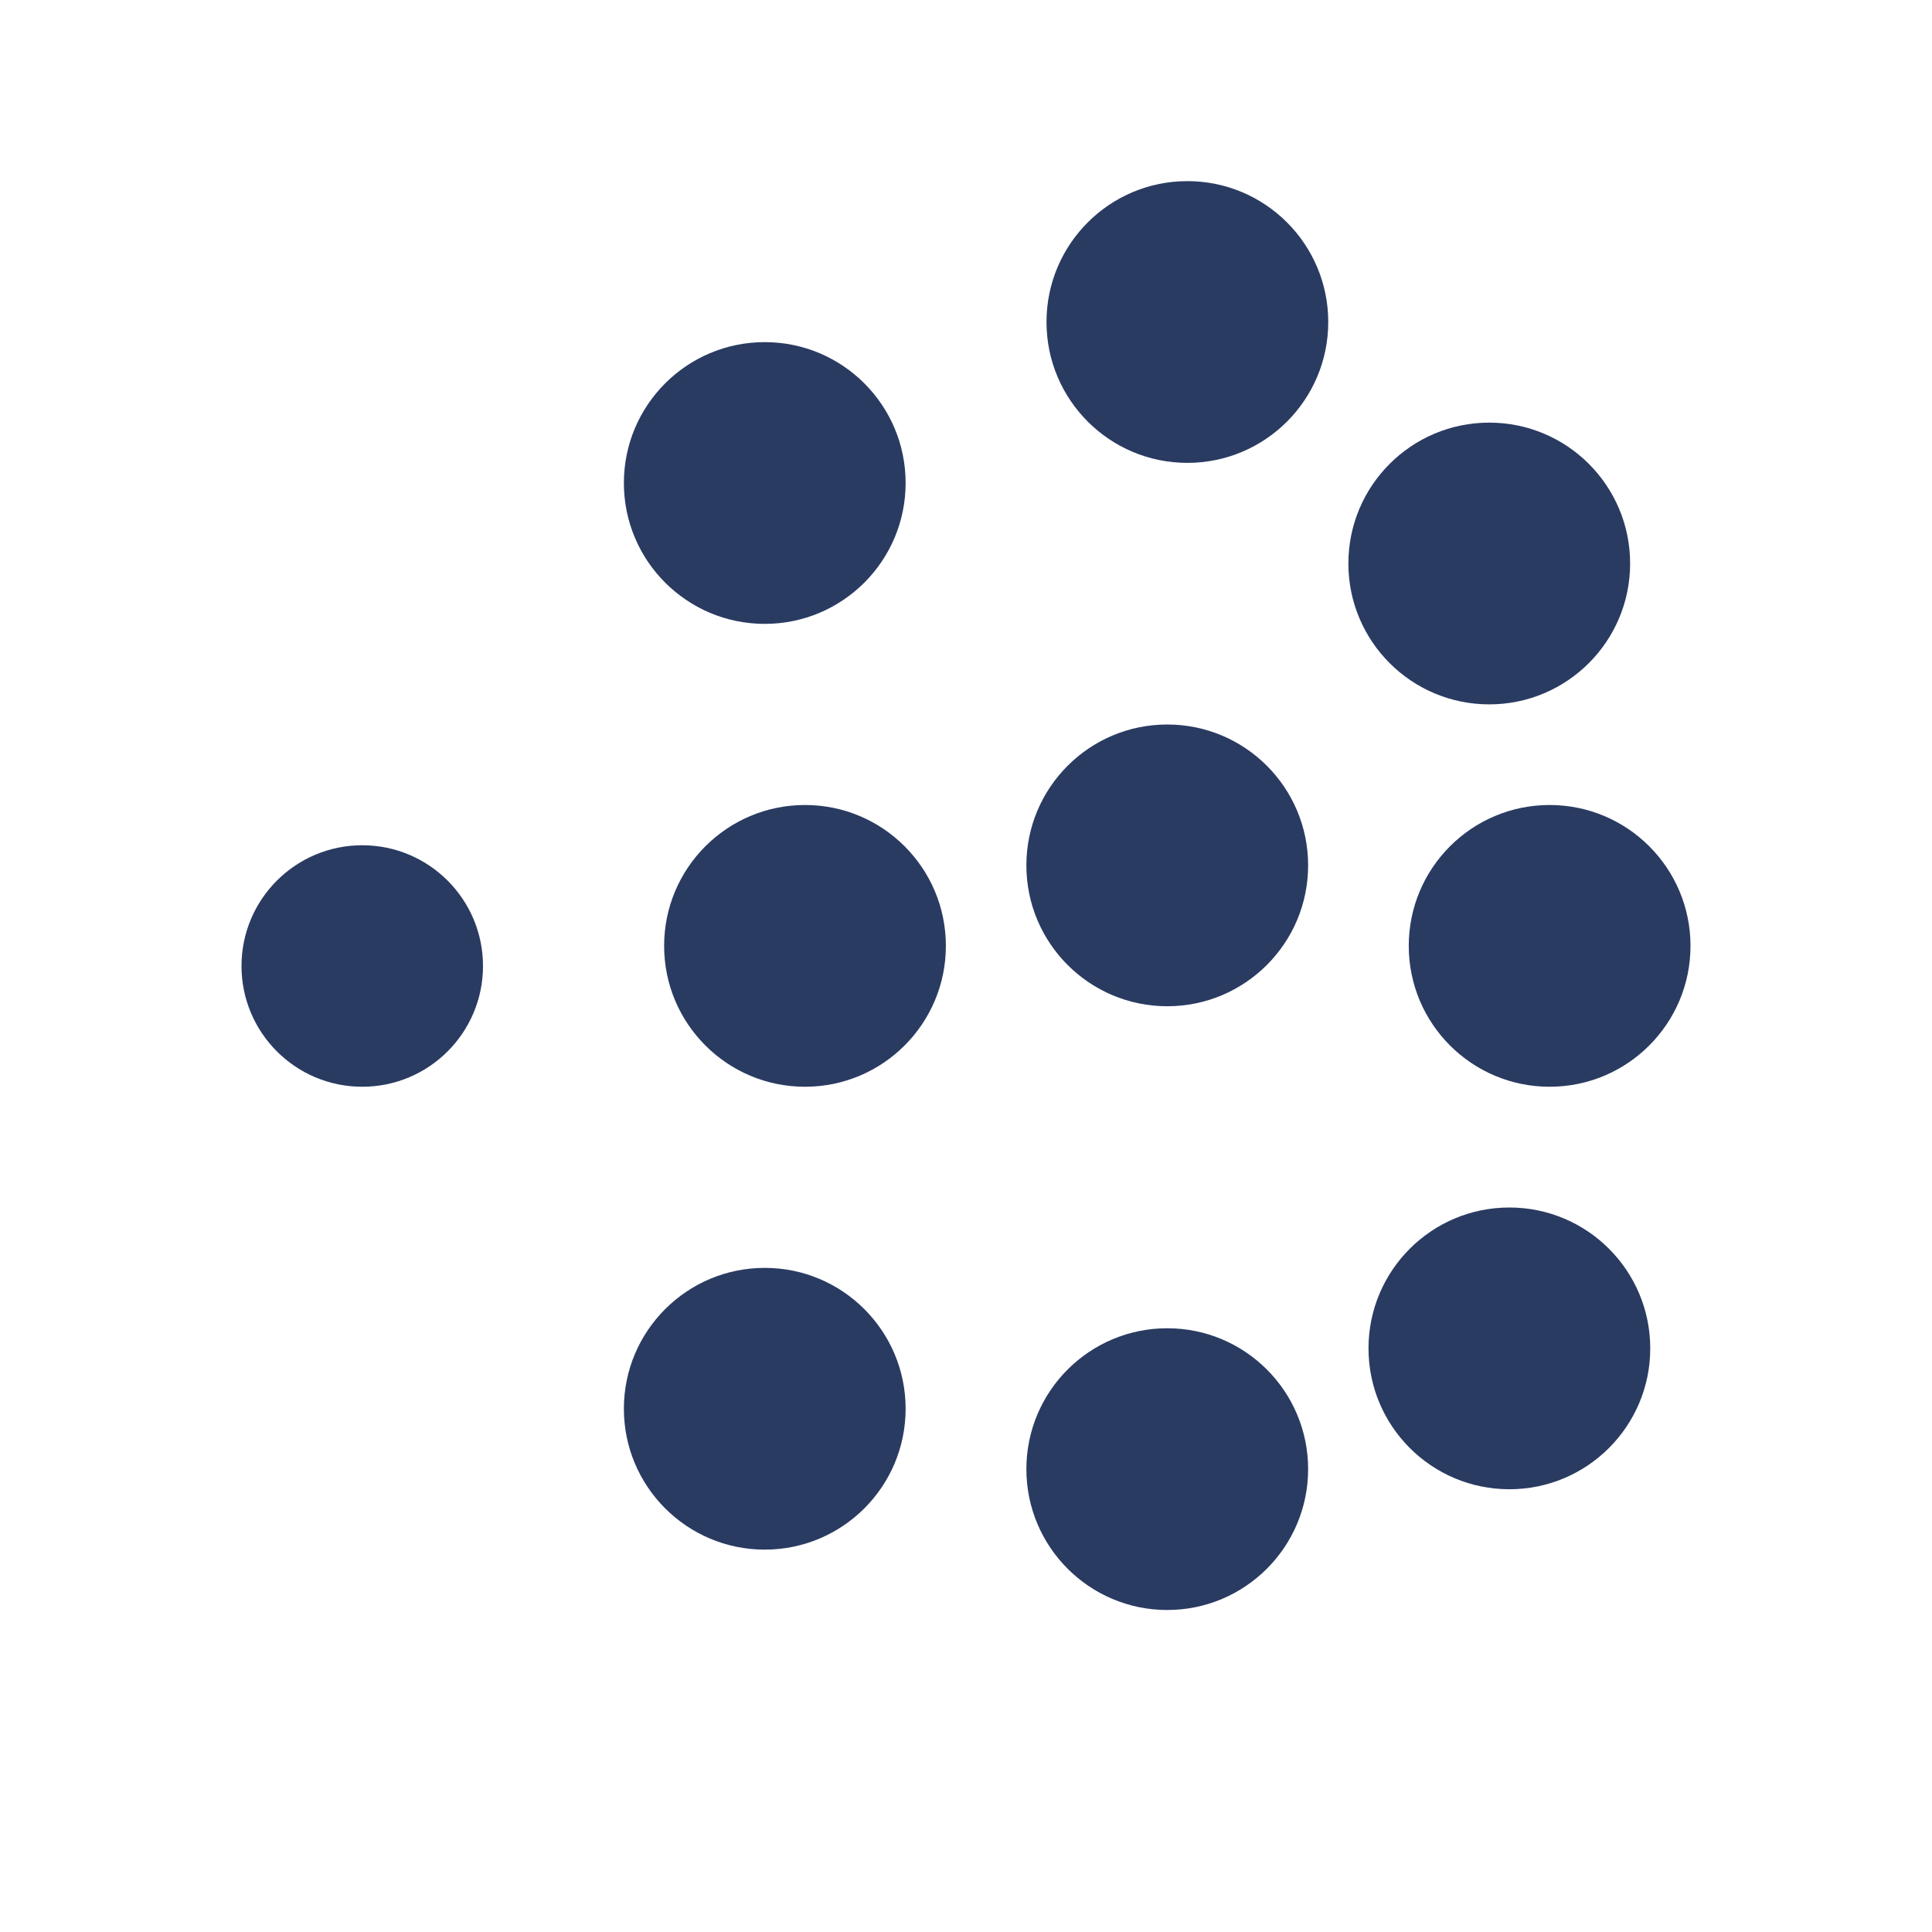
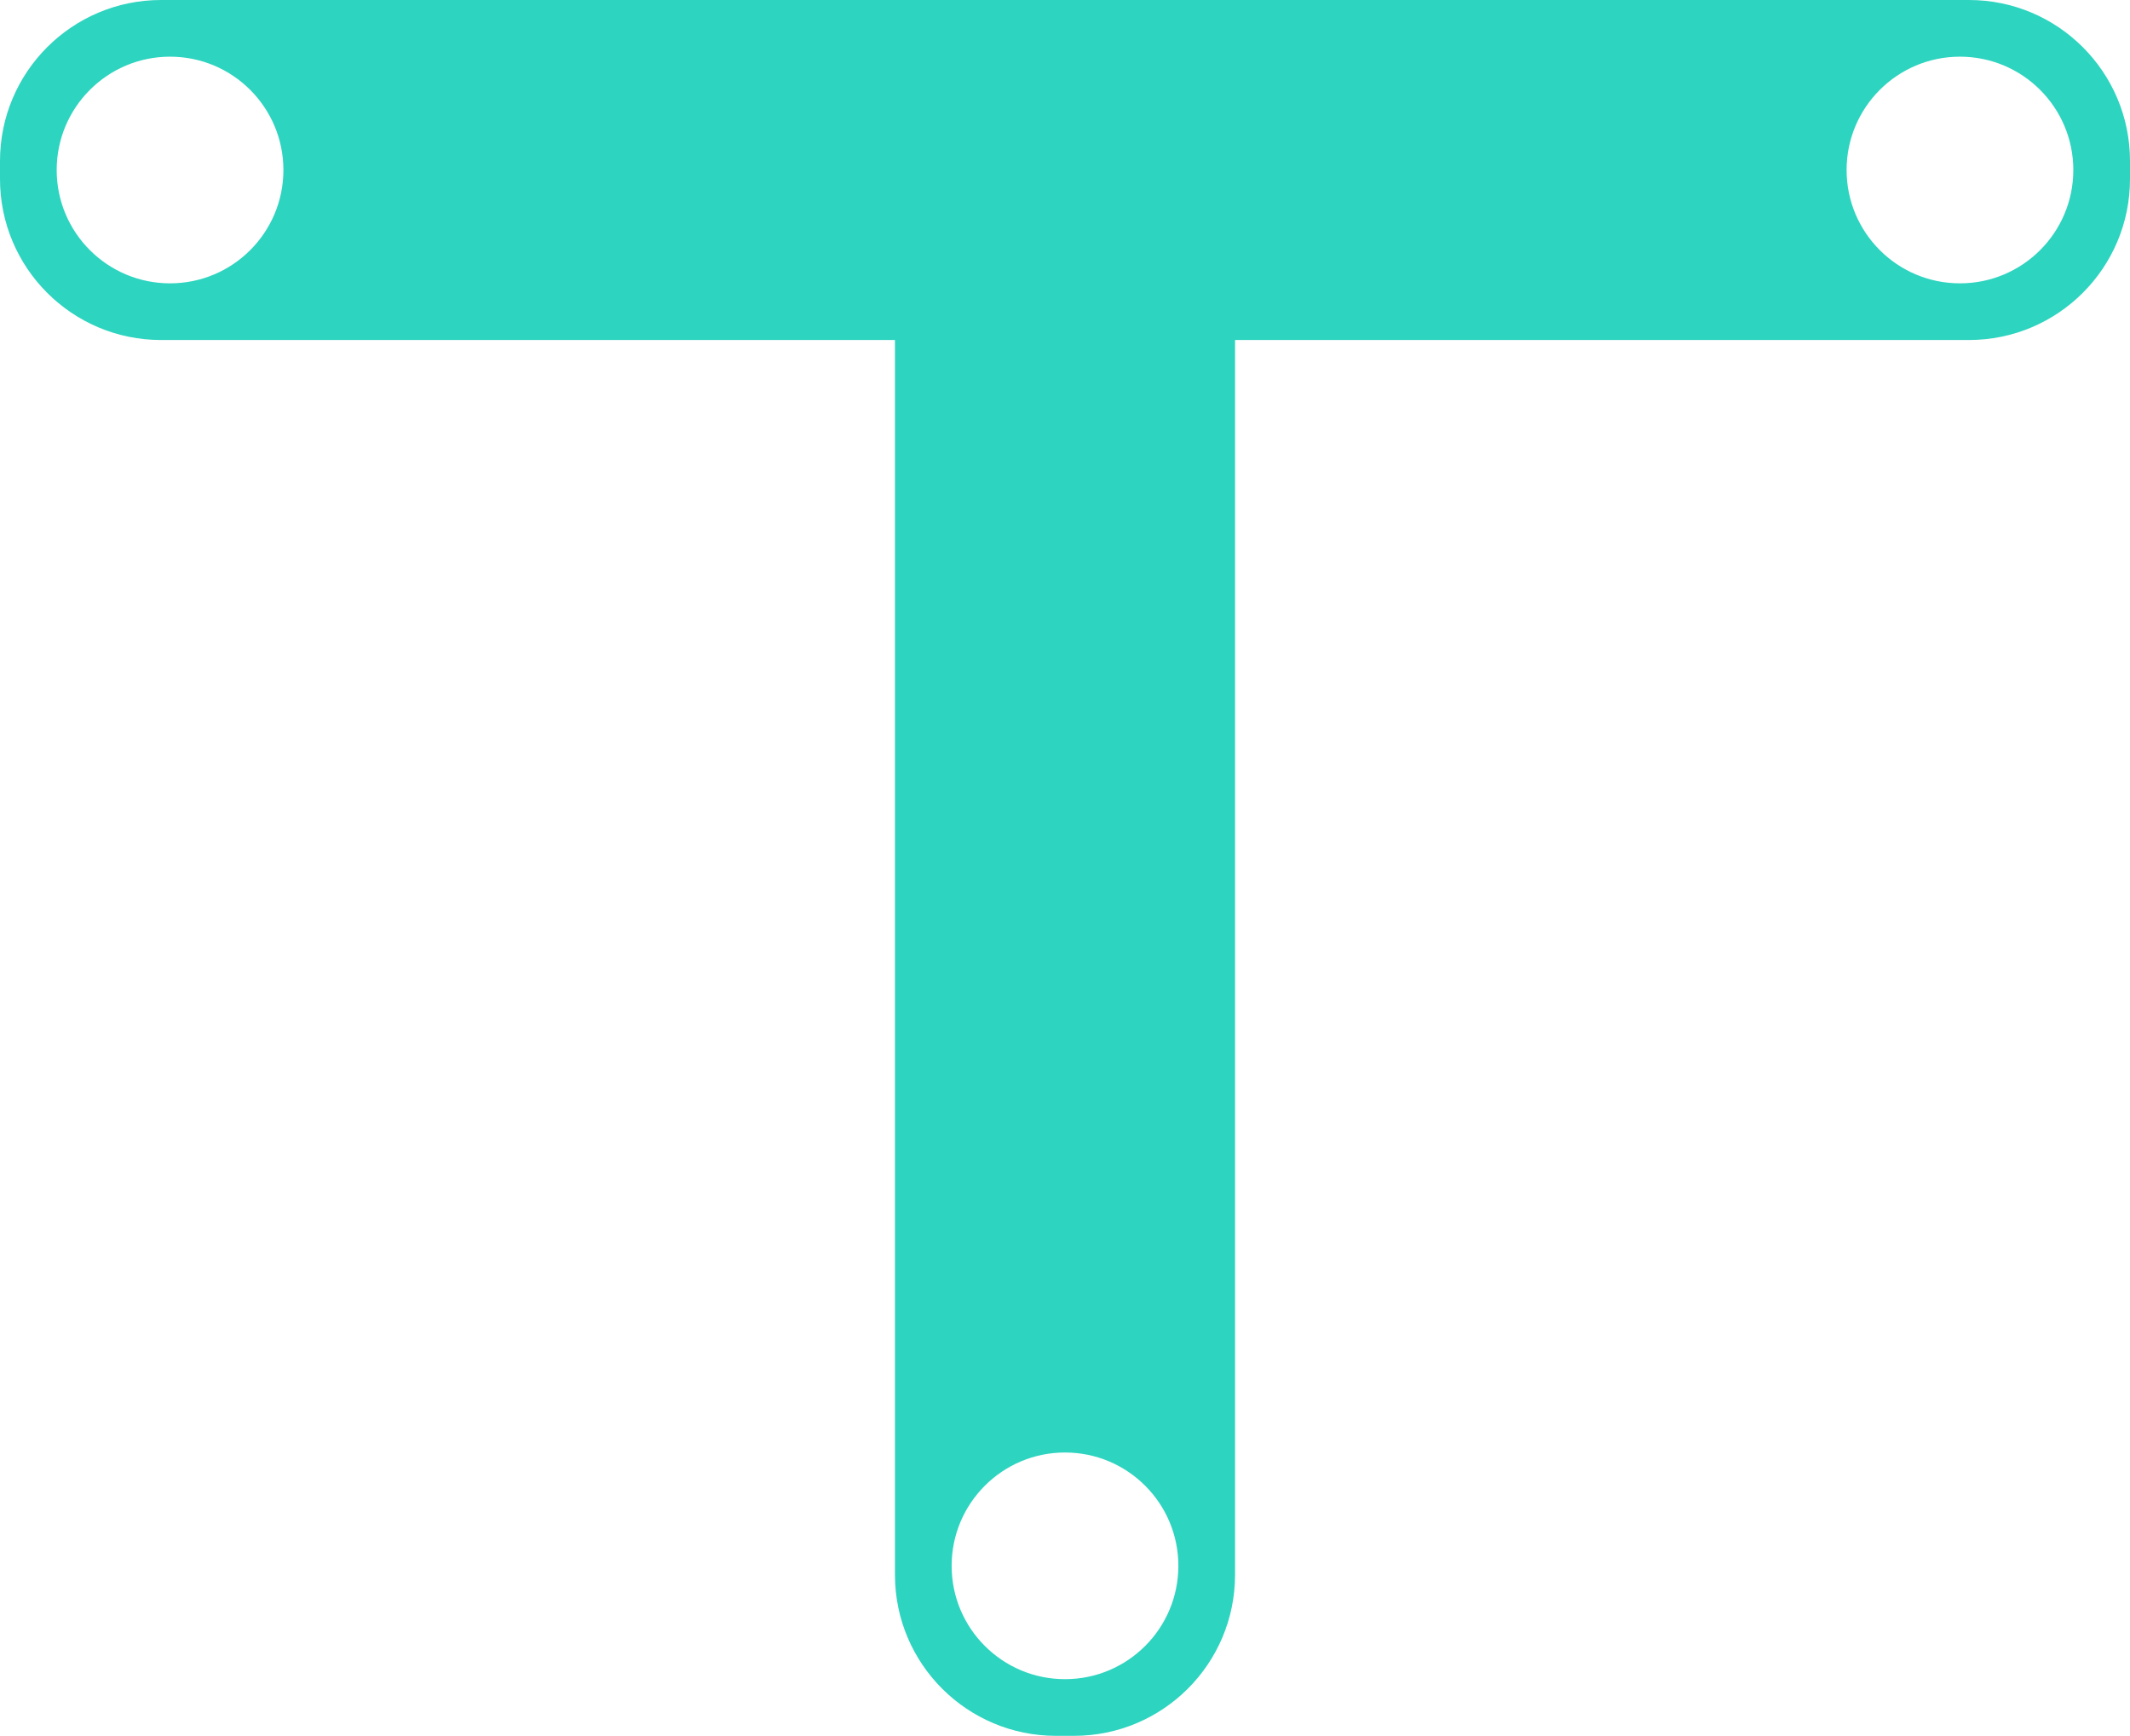
- <svg xmlns="http://www.w3.org/2000/svg" width="96" height="96" viewBox="0 0 96 96" fill="none" role="img" aria-labelledby="title desc">
-   <circle cx="18" cy="48" r="6" fill="#2a3b62" />
-   <circle cx="38" cy="24" r="7" fill="#2a3b62" />
-   <circle cx="59" cy="16" r="7" fill="#2a3b62" />
-   <circle cx="74" cy="28" r="7" fill="#2a3b62" />
-   <circle cx="40" cy="47" r="7" fill="#2a3b62" />
-   <circle cx="58" cy="43" r="7" fill="#2a3b62" />
-   <circle cx="77" cy="47" r="7" fill="#2a3b62" />
-   <circle cx="38" cy="70" r="7" fill="#2a3b62" />
-   <circle cx="58" cy="73" r="7" fill="#2a3b62" />
-   <circle cx="75" cy="67" r="7" fill="#2a3b62" />
+ <svg xmlns="http://www.w3.org/2000/svg" viewBox="0 0 714 582">
+   <path fill="#2DD4BF" fill-rule="evenodd" d="M54,0 H660 A54,54 0 0 1 714,54 V60 A54,54 0 0 1 660,114 H414 V528 A54,54 0 0 1 360,582 H354 A54,54 0 0 1 300,528 V114 H54 A54,54 0 0 1 0,60 V54 A54,54 0 0 1 54,0 Z M95,57 A38,38 0 1 0 19,57 A38,38 0 1 0 95,57 Z M695,57 A38,38 0 1 0 619,57 A38,38 0 1 0 695,57 Z M395,525 A38,38 0 1 0 319,525 A38,38 0 1 0 395,525 Z" />
</svg>
